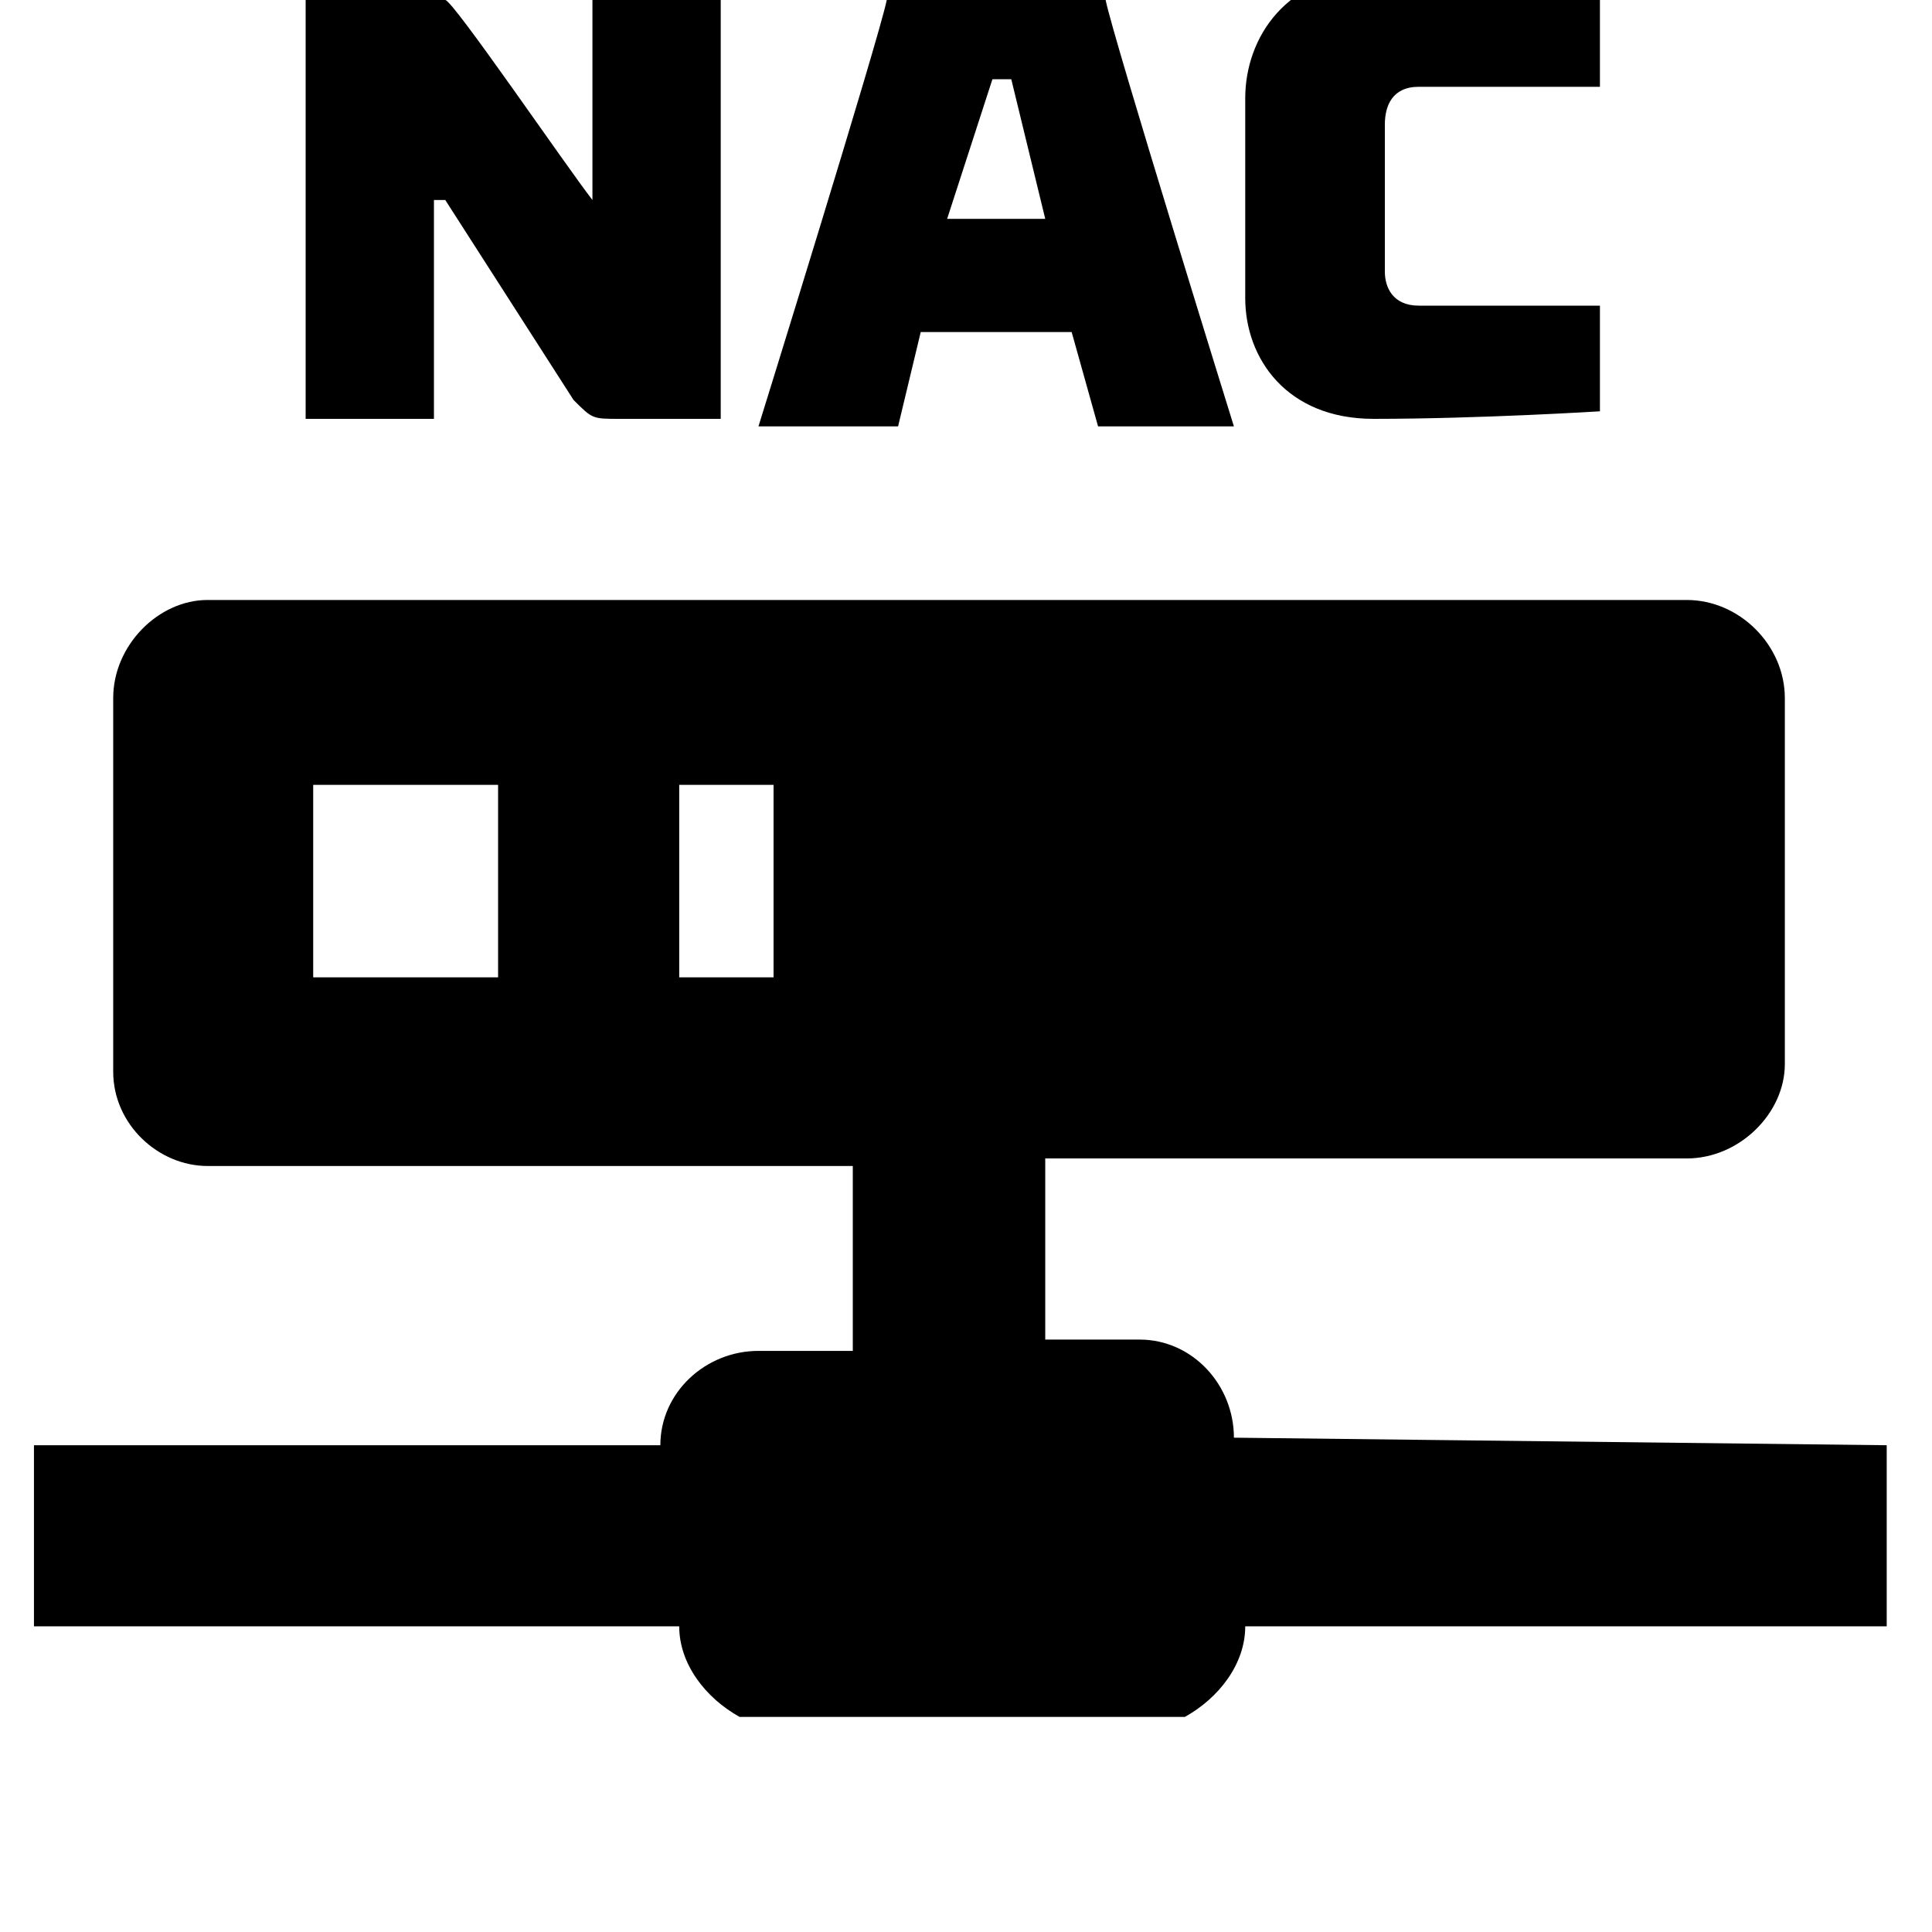
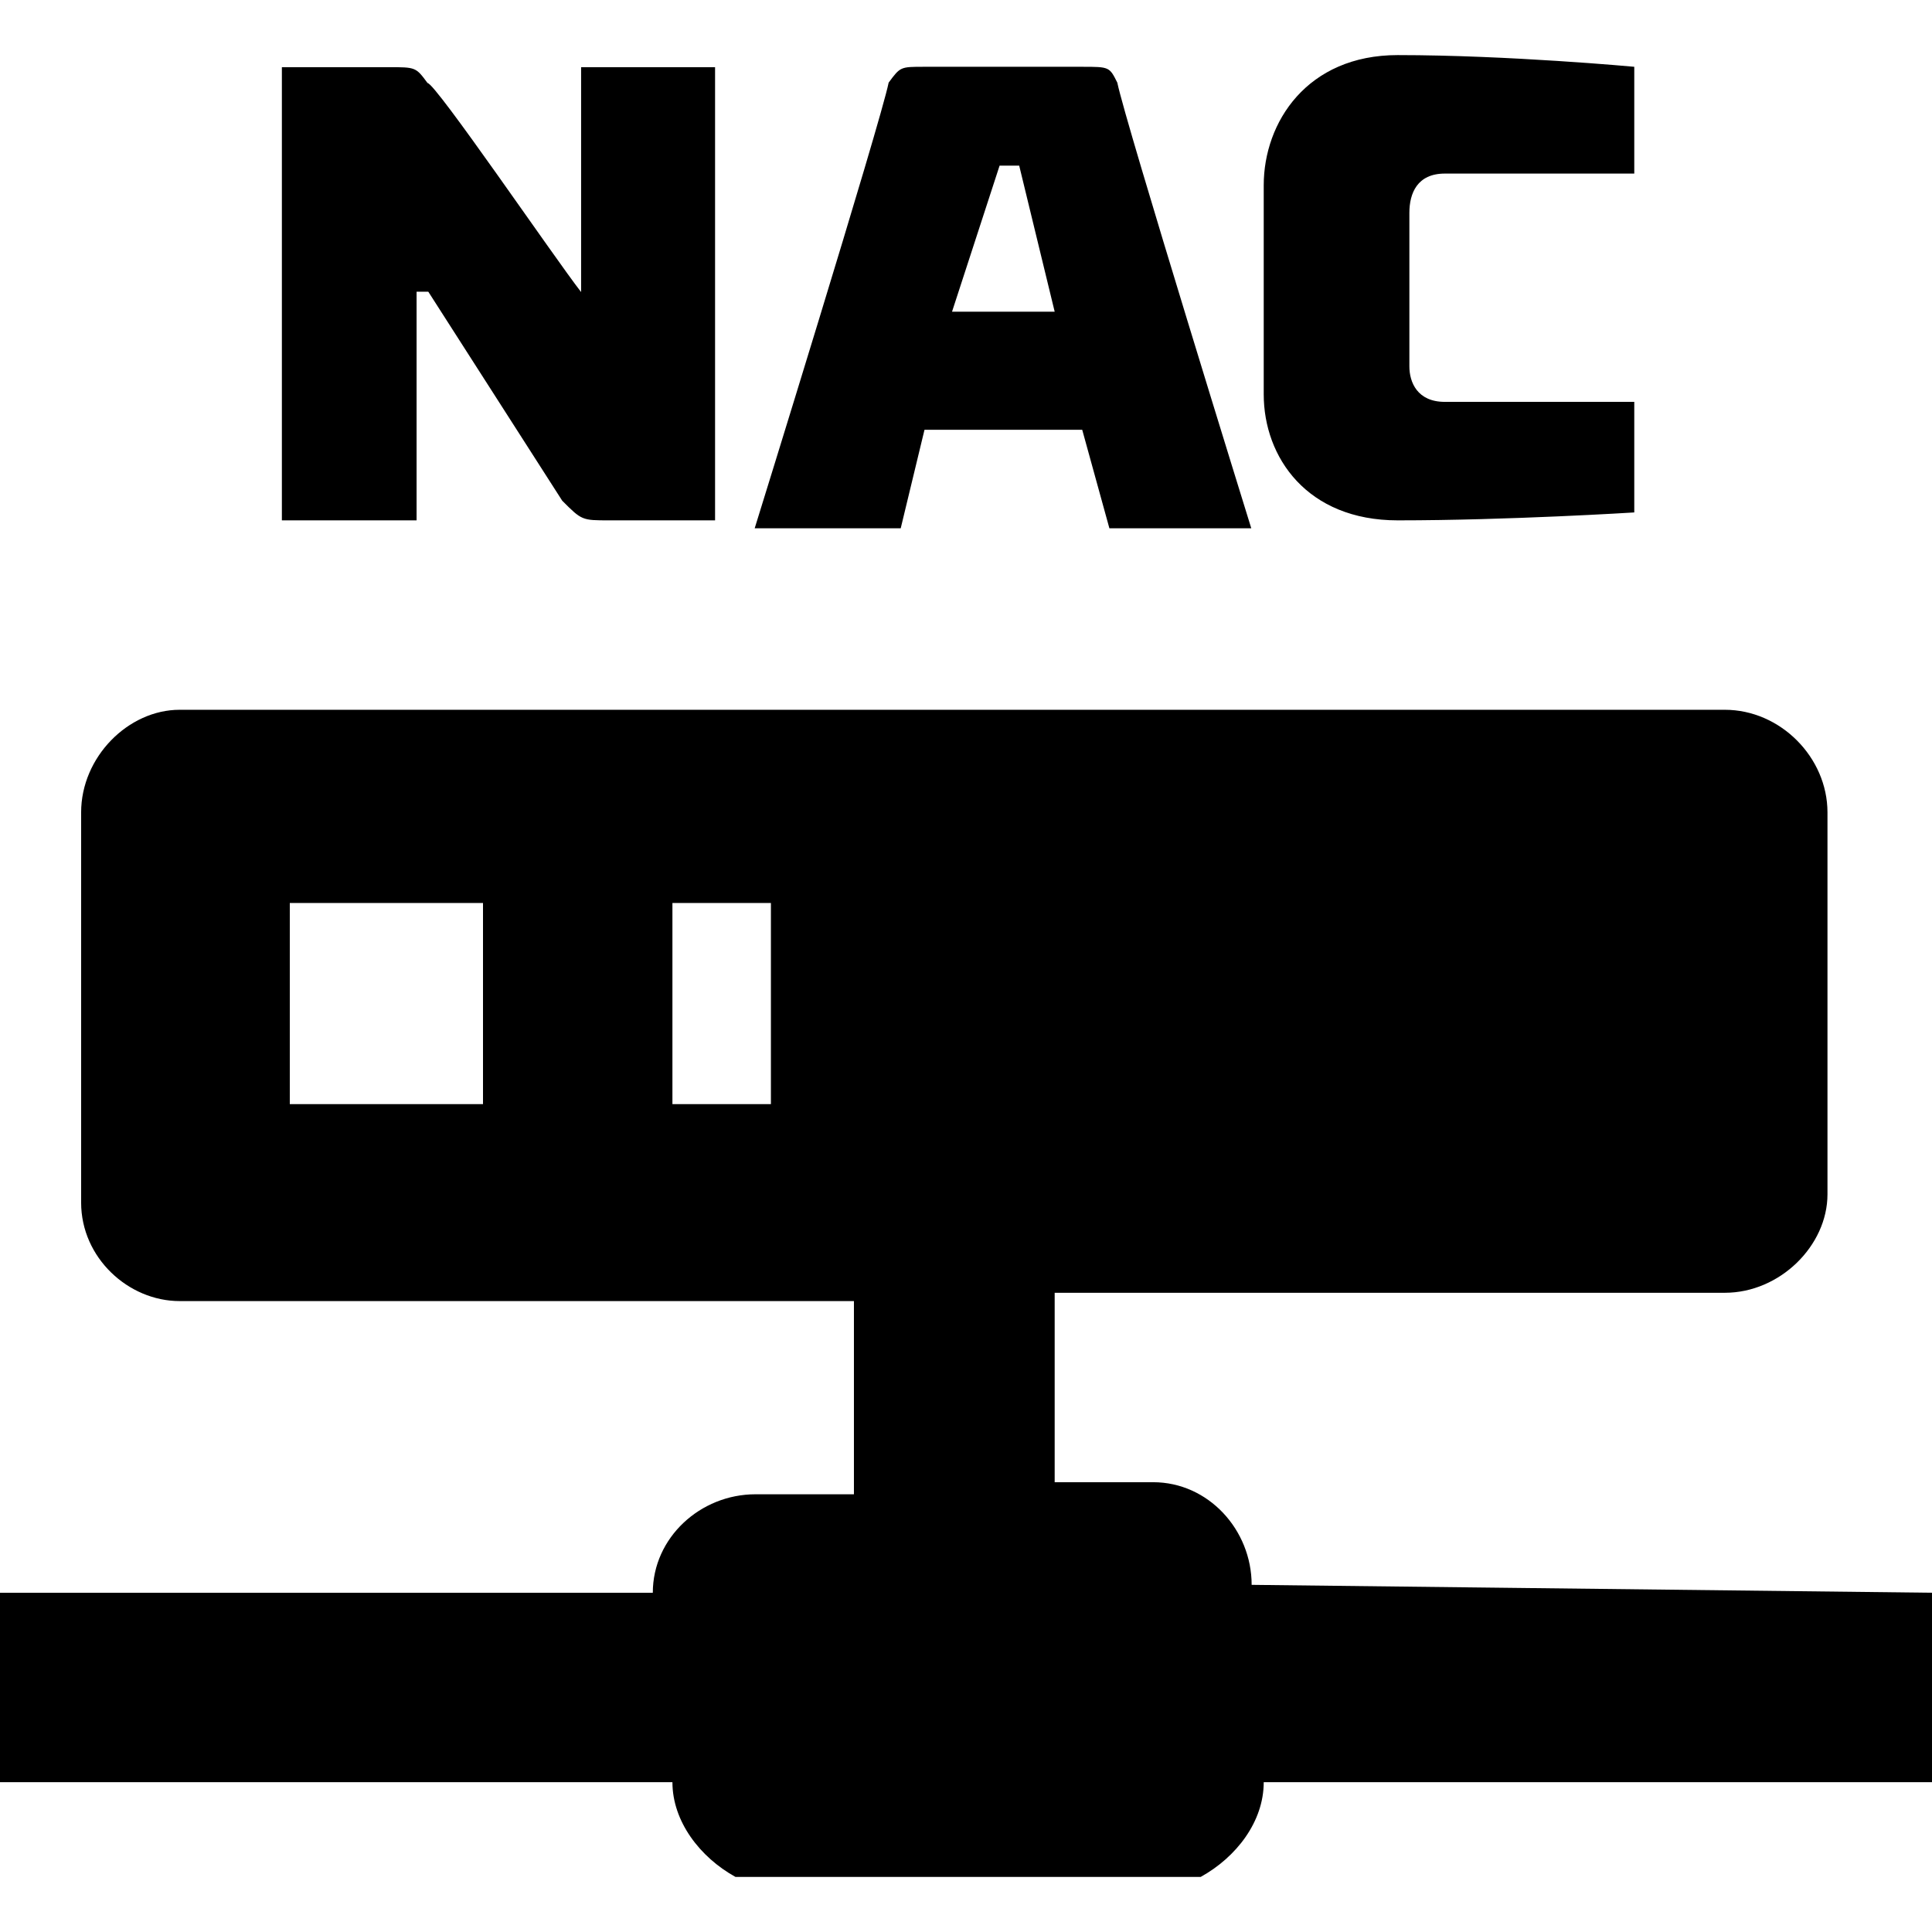
- <svg xmlns="http://www.w3.org/2000/svg" viewBox="0 0 512 512">
-   <path d="M191 111h-27c-7 0-7 0-12-5l-34-53h-3v58H81V-4h27c7 0 7 0 10 4 2 0 32 44 39 53V-4h34zm93-23h-40l-6 25h-37S233 10 235 0c3-4 3-4 9-4h40c7 0 7 0 9 4 2 10 34 113 34 113h-36zm-33-30h26l-9-37h-5zm173-35h-48c-7 0-9 5-9 10v39c0 4 2 9 9 9h48v28s-32 2-60 2c-23 0-34-16-34-32V26c0-16 11-33 34-33 28 0 60 3 60 3zm-97 358c0-14-11-26-25-26h-25v-48h170c14 0 26-12 26-25v-97c0-14-12-26-26-26H55c-13 0-25 12-25 26v99c0 14 12 25 25 25h171v49h-25c-14 0-26 11-26 25H9v48h171c0 10 7 19 16 24h118c9-5 16-14 16-24h170v-48zM132 259H83v-51h49zm73 0h-25v-51h25z" />
+ <svg xmlns="http://www.w3.org/2000/svg" version="1.1" id="Layer_1" x="0px" y="0px" viewBox="0 0 512 512" style="enable-background:new 0 0 512 512;" xml:space="preserve">
+   <path d="M189.7,137.9h-28.2c-7.3,0-7.3,0-12.5-5.2l-35.5-55.4h-3.1v60.6H74.7V17.8h28.2c7.3,0,7.3,0,10.4,4.2  c2.1,0,33.4,46,40.7,55.4V17.8h35.5V137.9z M286.8,113.9H245l-6.3,26.1h-38.7c0,0,33.4-107.6,35.5-118.1c3.1-4.2,3.1-4.2,9.4-4.2  h41.8c7.3,0,7.3,0,9.4,4.2c2.1,10.4,35.5,118.1,35.5,118.1h-37.6L286.8,113.9z M252.3,82.6h27.2l-9.4-38.7h-5.2L252.3,82.6z   M433.1,46h-50.2c-7.3,0-9.4,5.2-9.4,10.4v40.7c0,4.2,2.1,9.4,9.4,9.4h50.2v29.3c0,0-33.4,2.1-62.7,2.1c-24,0-35.5-16.7-35.5-33.4  V49.1c0-16.7,11.5-34.5,35.5-34.5c29.3,0,62.7,3.1,62.7,3.1V46z M331.7,420c0-14.6-11.5-27.2-26.1-27.2h-26.1v-50.2h177.6  c14.6,0,27.2-12.5,27.2-26.1V215.3c0-14.6-12.5-27.2-27.2-27.2H47.6c-13.6,0-26.1,12.5-26.1,27.2v103.4c0,14.6,12.5,26.1,26.1,26.1  h178.7V396h-26.1c-14.6,0-27.2,11.5-27.2,26.1H-0.5v50.2h178.7c0,10.4,7.3,19.9,16.7,25.1h123.3c9.4-5.2,16.7-14.6,16.7-25.1h177.6  v-50.2L331.7,420z M128,292.6H76.8v-53.3H128V292.6z M204.3,292.6h-26.1v-53.3h26.1V292.6z" />
</svg>
